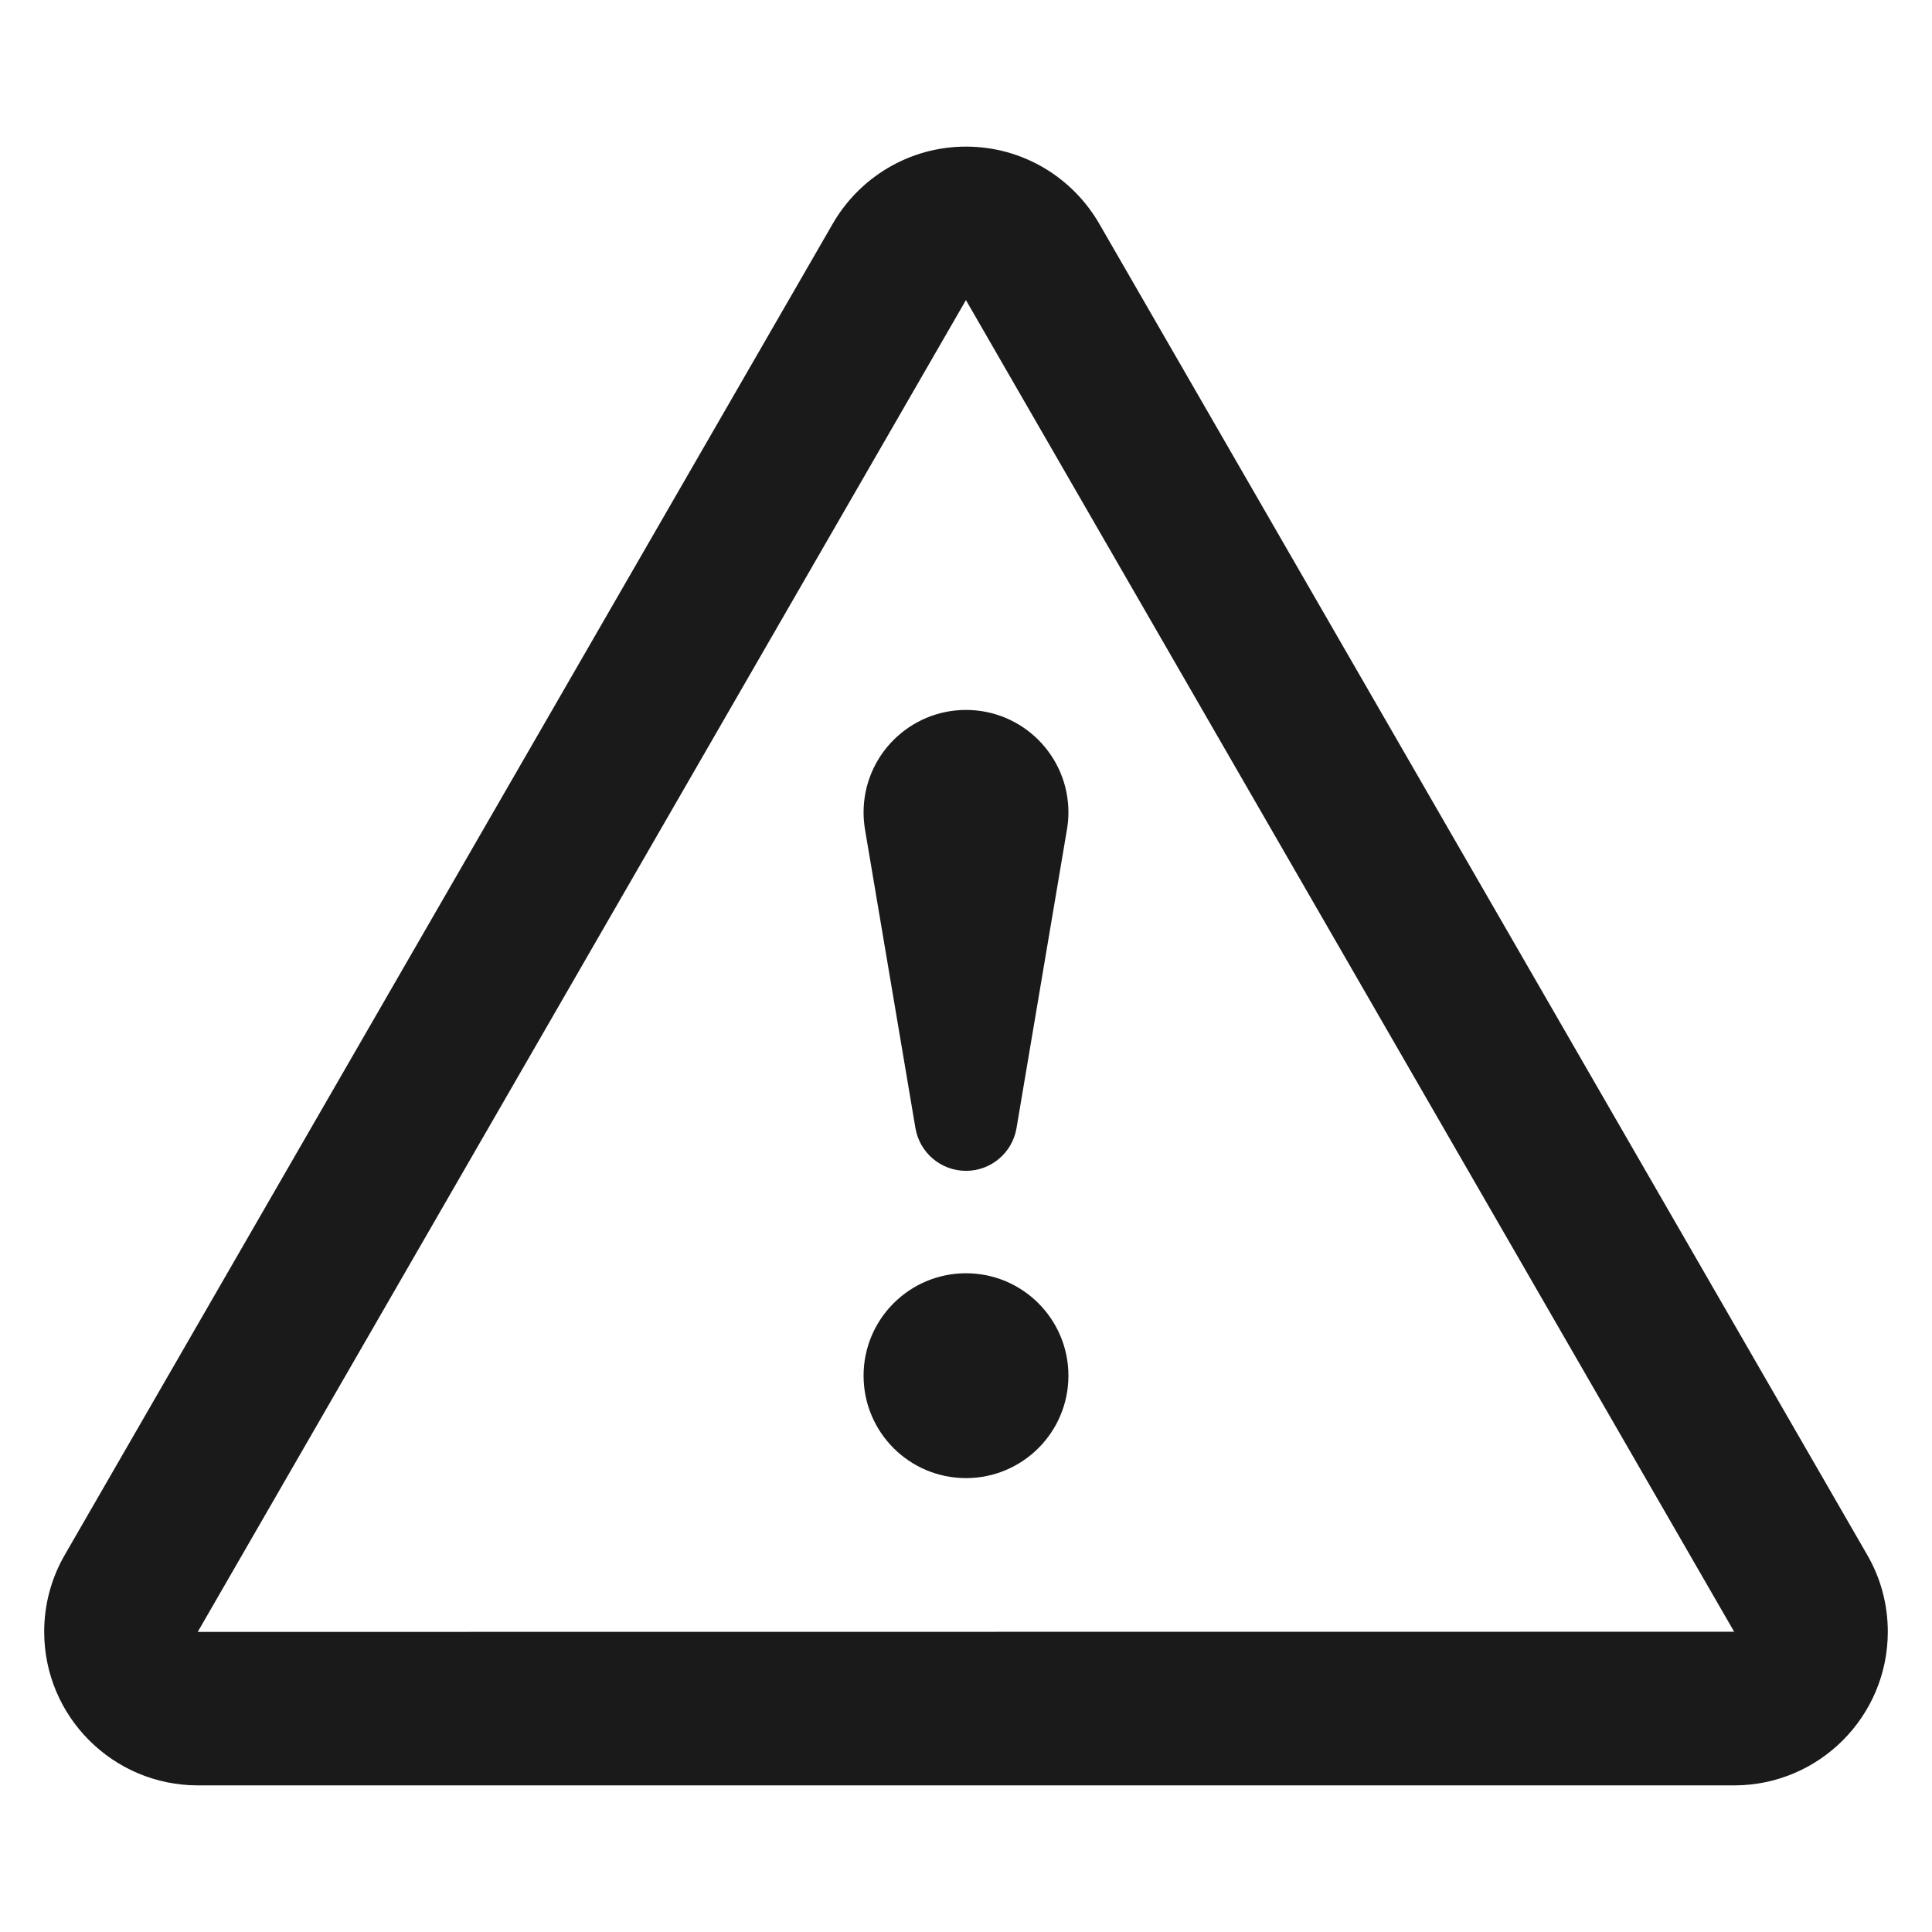
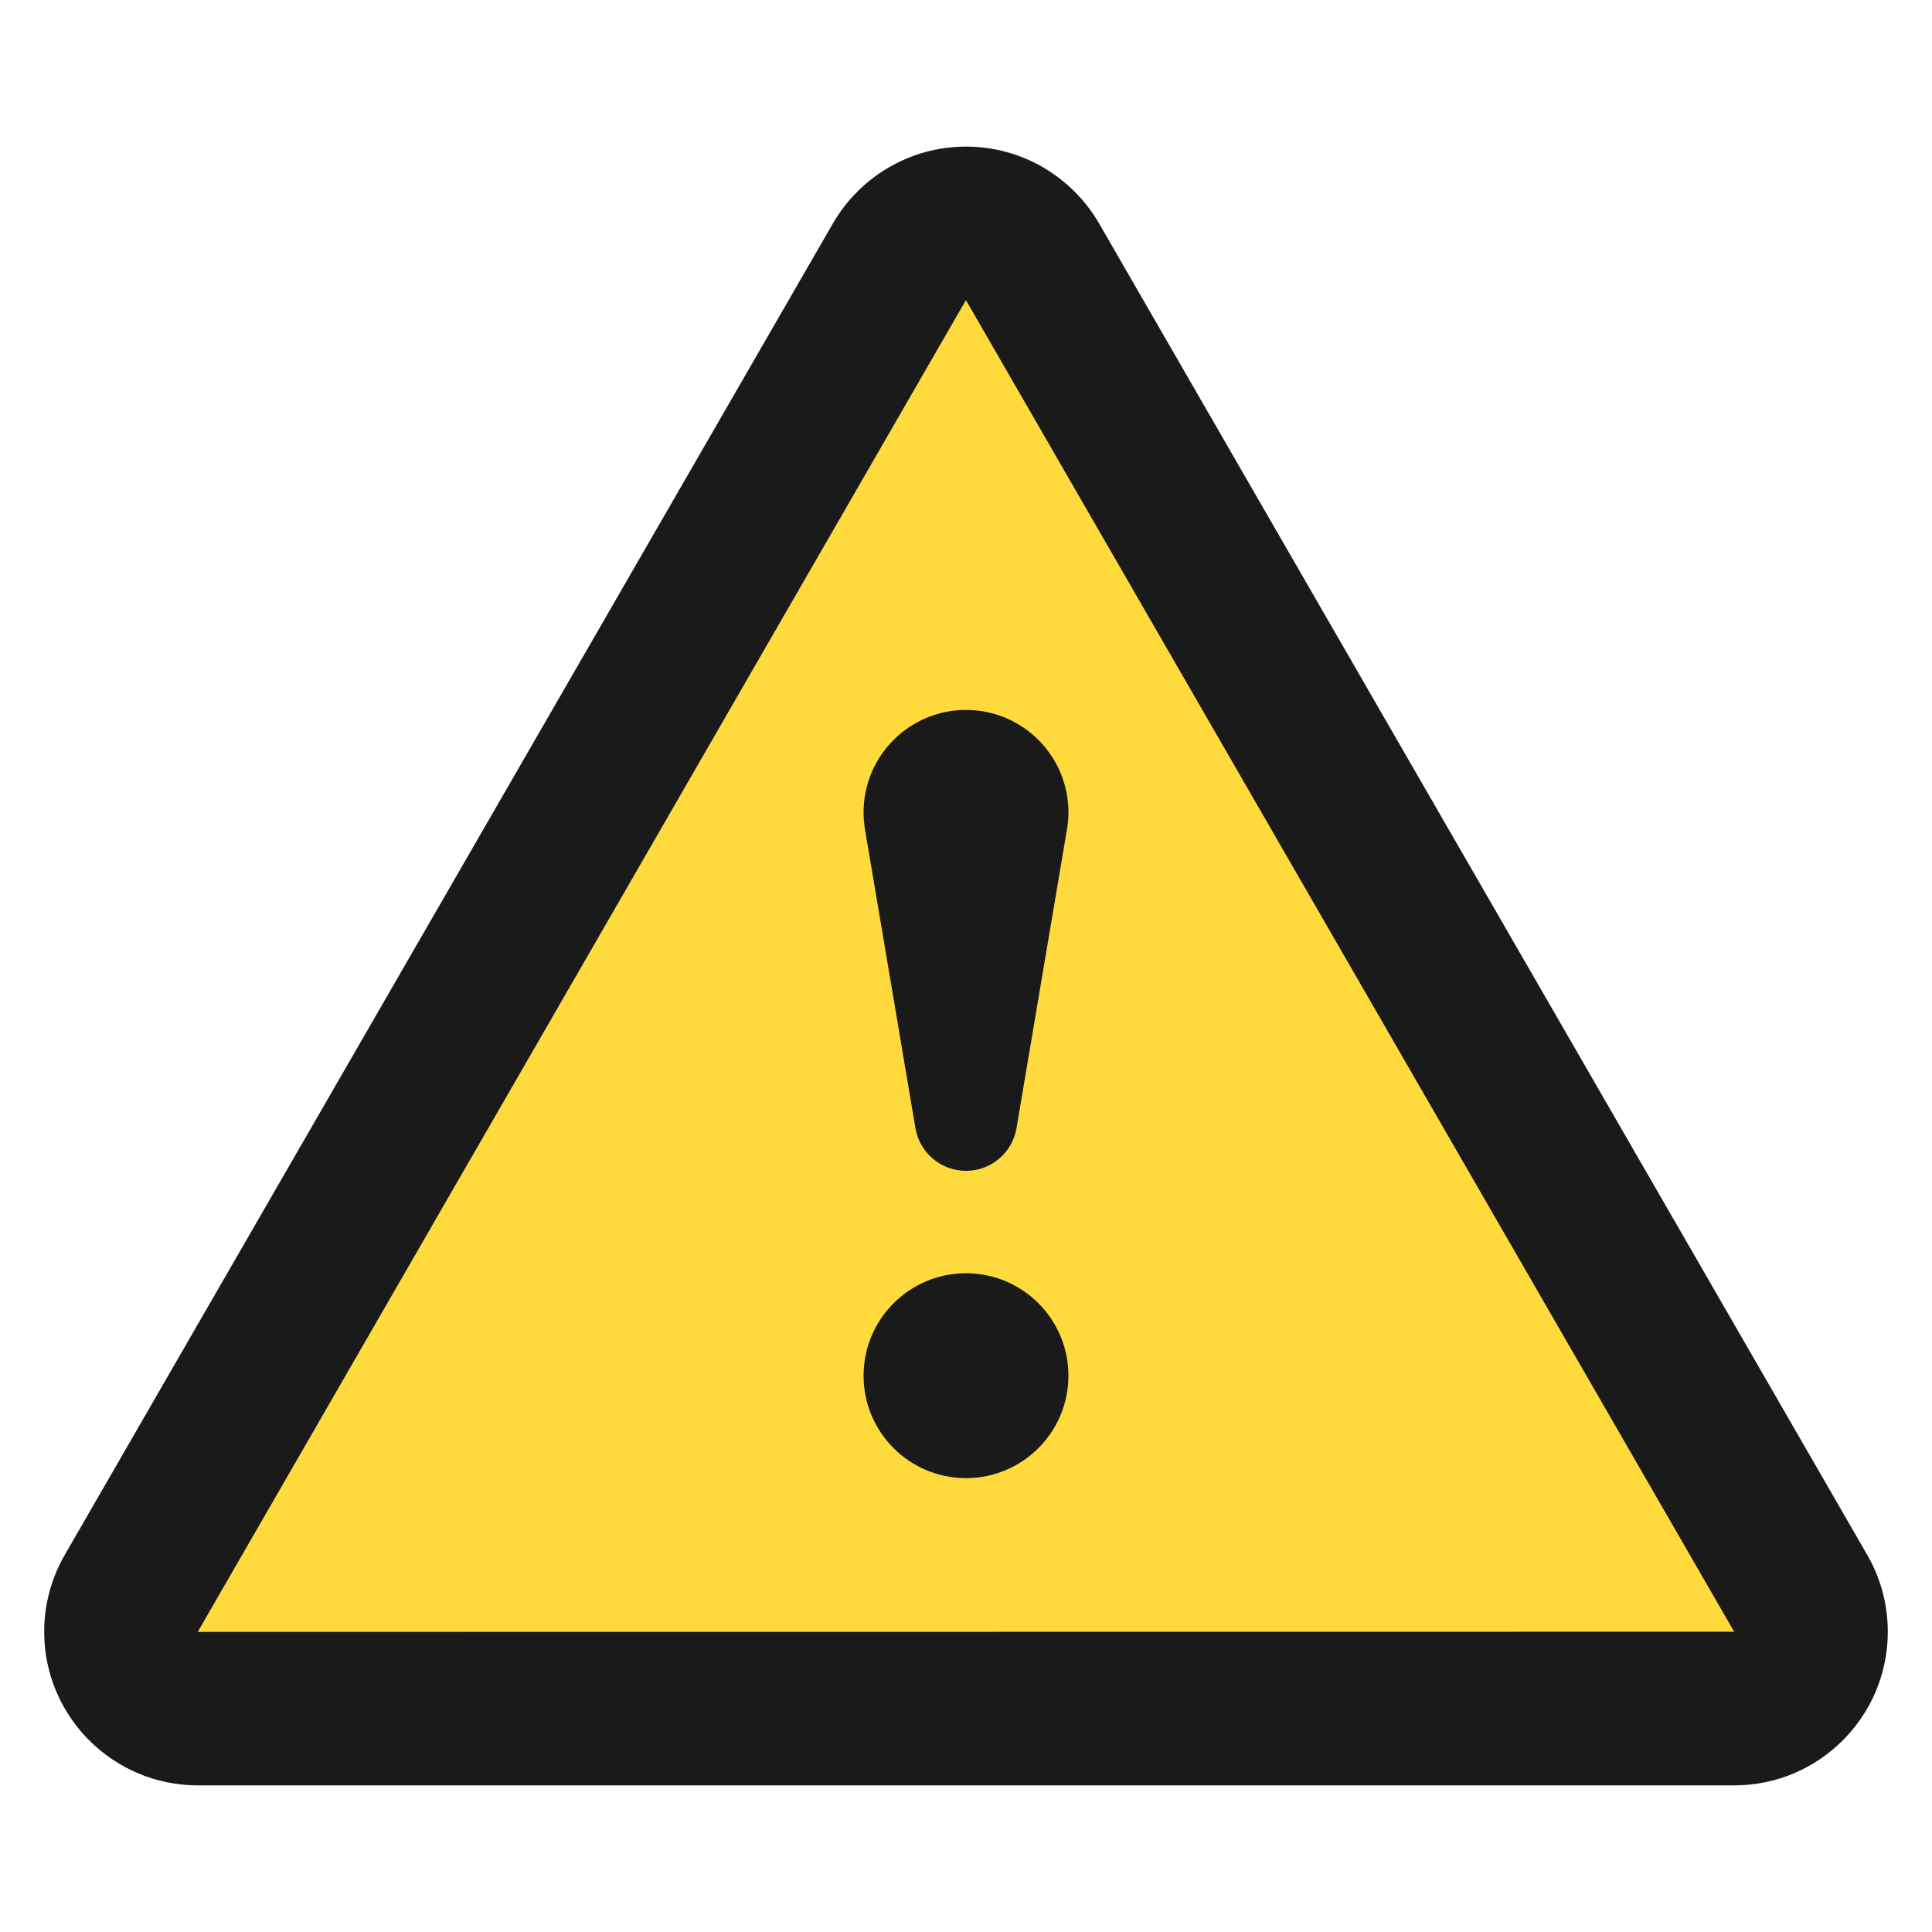
<svg xmlns="http://www.w3.org/2000/svg" width="1080" zoomAndPan="magnify" viewBox="0 0 810 810" height="1080" preserveAspectRatio="xMidYMid meet" version="1.0">
  <defs>
-     <clipPath id="a0dbf16f99">
+     <clipPath id="c4eccf4b4f">
+       <path d="M 62.77 105.547 L 748 105.547 L 748 704.453 L 62.77 704.453 Z M 62.77 105.547 " clip-rule="nonzero" />
+     </clipPath>
+     <clipPath id="decfbbb1bc">
+       <path d="M 405 105.547 L 747.23 704.453 L 62.77 704.453 Z M 405 105.547 " clip-rule="nonzero" />
+     </clipPath>
+     <clipPath id="013e4970b7">
      <path d="M 18 61.469 L 791.824 61.469 L 791.824 748.469 L 18 748.469 Z M 18 61.469 " clip-rule="nonzero" />
    </clipPath>
  </defs>
-   <g clip-path="url(#a0dbf16f99)">
+   <g clip-path="url(#c4eccf4b4f)">
+     <g clip-path="url(#decfbbb1bc)">
+       <path fill="#ffda3c" d="M 62.77 105.547 L 748.234 105.547 L 748.234 704.453 L 62.77 704.453 Z M 62.77 105.547 " fill-opacity="1" fill-rule="nonzero" />
+     </g>
+   </g>
+   <g clip-path="url(#013e4970b7)">
    <path fill="#1a1a1a" d="M 782.902 651.996 L 460.844 93.762 C 449.699 74.48 428.852 61.469 405 61.469 C 381.145 61.469 360.297 74.48 349.152 93.762 L 27.094 651.996 C 21.664 661.441 18.527 672.414 18.527 684.117 C 18.527 719.672 47.387 748.527 82.941 748.527 L 727.059 748.527 C 762.613 748.527 791.469 719.672 791.469 684.117 C 791.469 672.414 788.355 661.441 782.902 651.996 Z M 82.898 684.18 L 404.934 125.879 L 405 125.879 L 405.043 125.945 L 727.059 684.117 Z M 405 533.82 C 381.297 533.82 362.059 553.059 362.059 576.762 C 362.059 600.488 381.273 619.703 405 619.703 C 428.723 619.703 447.941 600.465 447.941 576.762 C 447.941 553.059 428.723 533.82 405 533.82 Z M 362.059 340.586 C 362.059 343.035 362.273 345.461 362.66 347.801 L 383.809 473.016 C 385.547 483.172 394.371 490.879 405 490.879 C 415.625 490.879 424.449 483.172 426.168 473.016 L 447.316 347.801 C 447.727 345.461 447.941 343.035 447.941 340.586 C 447.941 316.883 428.723 297.645 405 297.645 C 381.297 297.645 362.059 316.883 362.059 340.586 Z M 362.059 340.586 " fill-opacity="1" fill-rule="evenodd" />
  </g>
</svg>
